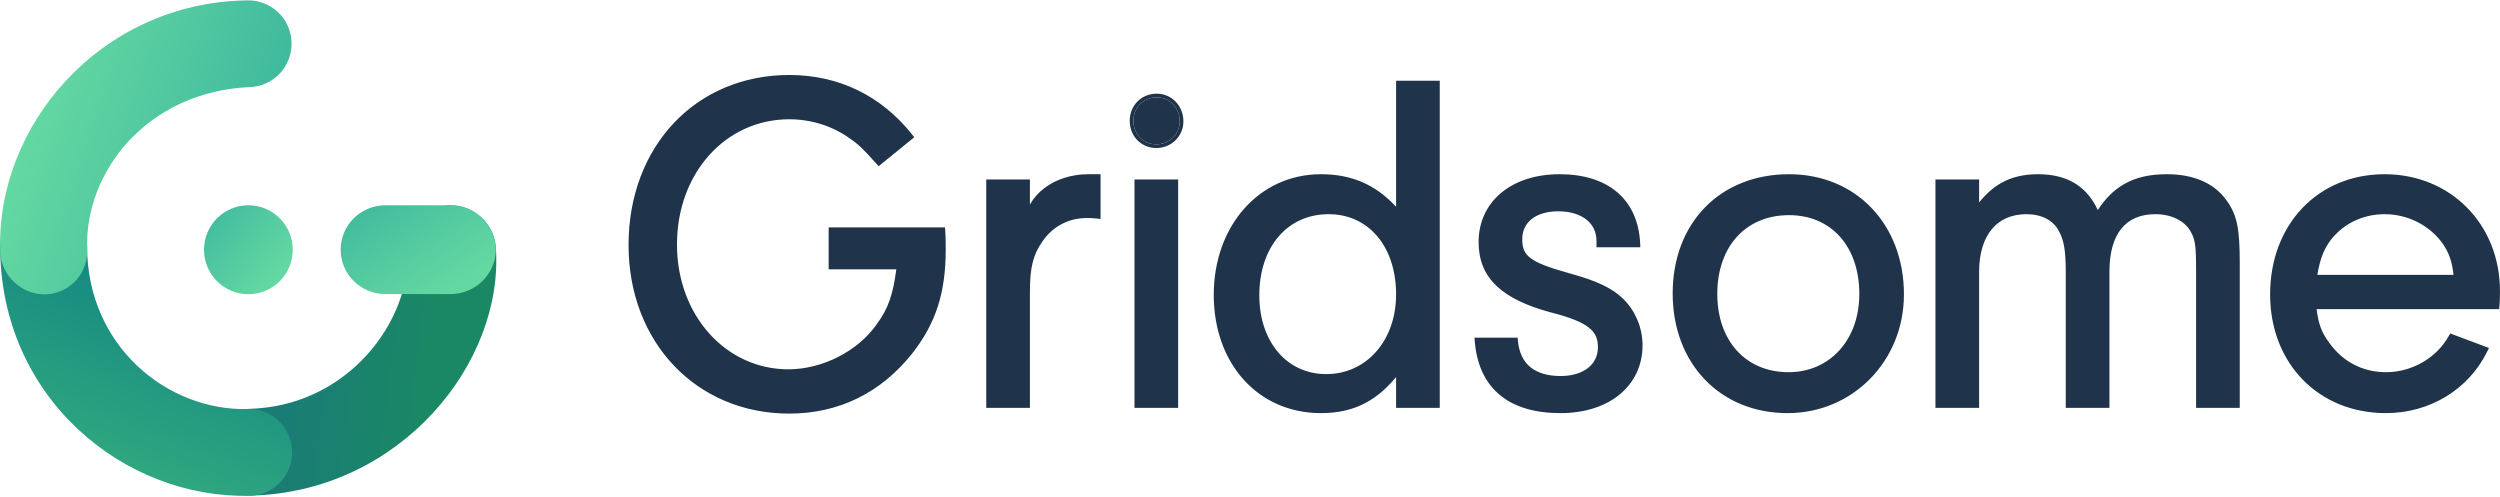
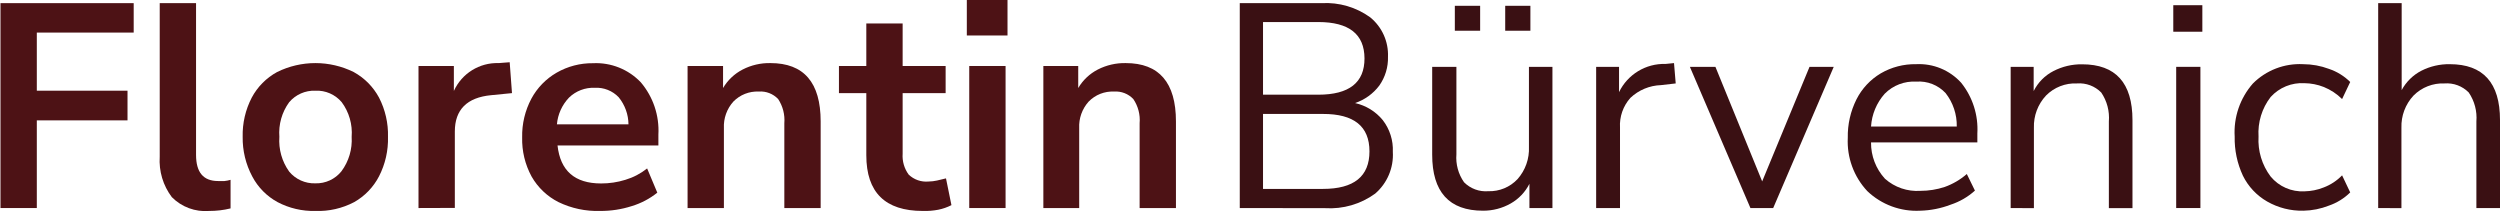
- <svg xmlns="http://www.w3.org/2000/svg" width="1234" height="245" viewBox="0 0 1234 245" fill="none">
-   <path fill-rule="evenodd" clip-rule="evenodd" d="M221.494 101.381C233.273 100.815 243.701 109.953 244.718 121.744C249.124 178.78 197.865 242.567 124.306 244.61C112.517 244.938 102.696 235.62 102.369 223.799C102.043 211.977 111.334 202.129 123.123 201.801C171.923 200.446 202.838 158.295 201.188 123.795C200.623 111.983 209.714 101.948 221.494 101.381Z" fill="url(#paint0_linear)" />
-   <path fill-rule="evenodd" clip-rule="evenodd" d="M21.633 100.167C33.426 100.167 42.987 109.754 42.987 121.58C42.987 170.939 82.675 202.883 122.315 201.905C134.105 201.614 143.897 210.962 144.187 222.784C144.478 234.607 135.155 244.427 123.366 244.718C61.377 246.247 0.068 196.619 0.068 121.58C0.068 109.754 9.84 100.167 21.633 100.167Z" fill="url(#paint1_linear)" />
-   <path d="M168.15 123.24C168.15 111.133 178.026 101.318 190.208 101.318L222.354 101.318C234.537 101.318 244.718 111.133 244.718 123.24C244.718 135.348 234.537 145.163 222.354 145.163H190.208C178.026 145.163 168.15 135.348 168.15 123.24Z" fill="url(#paint2_linear)" />
-   <path d="M100.7 123.272C100.7 111.147 110.513 101.318 122.604 101.318C134.696 101.318 144.509 111.147 144.509 123.272C144.509 135.397 134.696 145.227 122.604 145.227C110.513 145.227 100.7 135.397 100.7 123.272Z" fill="url(#paint3_linear)" />
-   <path fill-rule="evenodd" clip-rule="evenodd" d="M143.902 20.696C144.392 32.512 135.236 42.488 123.453 42.979C72.588 45.097 41.535 85.076 43.046 123.036C43.517 134.852 34.537 144.814 22.753 145.286C10.969 145.758 0.606 136.221 0.136 124.405C-2.327 62.545 49.18 1.391 121.681 0.19C133.464 -0.3 143.413 8.88 143.902 20.696Z" fill="url(#paint4_linear)" />
-   <path d="M570.994 48.062C564.396 48.062 559.449 53.031 559.449 59.656C559.449 66.281 564.396 71.25 570.758 71.25C577.12 71.25 582.303 66.281 582.303 59.892C582.303 53.267 577.355 48.062 570.994 48.062Z" fill="#1F344A" />
-   <path fill-rule="evenodd" clip-rule="evenodd" d="M409.02 112.256H466.45L466.571 113.948C466.811 117.325 466.811 121.631 466.811 123.054V123.068C466.811 144.477 461.995 159.558 450.164 174.591L450.16 174.595L450.157 174.6C434.741 193.951 413.958 204.154 389.59 204.154C343.732 204.154 310.249 168.944 310.249 120.938C310.249 72.238 343.482 37.013 389.59 37.013C413.948 37.013 434.971 47.208 450.159 66.333L451.277 67.741L433.685 82.042L432.525 80.743C426.406 73.889 423.709 71.203 419.676 68.503L419.644 68.482L419.613 68.459C411.221 62.309 400.529 58.874 389.59 58.874C358.26 58.874 334.158 85.318 334.158 120.702C334.158 155.623 358.269 182.293 389.119 182.293C405.982 182.293 423.552 173.337 432.857 159.891L432.874 159.867L432.891 159.844C438.452 152.326 440.803 145.231 442.422 132.933H409.02V112.256ZM486.811 88.595H508.365V100.938C510.347 97.548 512.416 95.268 515.311 93.006C521.1 88.457 529.055 85.992 537.172 85.992H543.236V108.096L541.185 107.838C539.428 107.618 537.65 107.616 536.465 107.616C527.411 107.616 519.496 111.81 514.416 119.352L514.411 119.359L514.407 119.365C509.977 125.816 508.365 131.796 508.365 144.126V201.314H486.811V88.595ZM581.535 88.595V201.314H559.981V88.595H581.535ZM689.109 102.062C678.899 91.031 667.038 85.992 652.055 85.992C621.389 85.992 599.103 111.635 599.103 145.546C599.103 179.498 620.955 203.917 652.055 203.917C660.551 203.917 667.874 202.268 674.493 198.634C679.797 195.722 684.572 191.577 689.109 186.122V201.314H710.662V39.853H689.109V102.062ZM809.669 122.049H788.03V119.045C788.03 114.499 786.211 110.889 783.036 108.375C779.818 105.827 775.071 104.303 769.119 104.303C763.404 104.303 758.956 105.767 755.978 108.16C753.039 110.521 751.386 113.894 751.386 118.099C751.386 120.324 751.665 122.052 752.282 123.496C752.888 124.914 753.871 126.174 755.467 127.386C758.772 129.895 764.504 132.069 774.315 134.799C788.295 138.607 795.983 142.258 801.513 147.811C807.273 153.595 810.762 161.865 810.762 170.39C810.762 180.395 806.633 188.839 799.434 194.748C792.266 200.633 782.166 203.917 770.297 203.917C757.661 203.917 747.533 200.957 740.297 194.949C733.034 188.917 728.927 180.017 727.954 168.653L727.785 166.677H749.099L749.257 168.324C749.811 174.105 751.939 178.35 755.35 181.174C758.785 184.018 763.744 185.606 770.297 185.606C776.123 185.606 780.754 184.086 783.887 181.595C786.982 179.134 788.737 175.639 788.737 171.337C788.737 169.168 788.386 167.374 787.66 165.823C786.937 164.278 785.794 162.871 784.06 161.542C780.52 158.828 774.655 156.533 765.37 154.172L765.356 154.169L765.342 154.165C753.437 150.937 744.556 146.752 738.641 141.093C732.651 135.363 729.832 128.246 729.832 119.519C729.832 109.524 733.894 101.081 741.003 95.168C748.084 89.279 758.069 85.992 769.826 85.992C781.668 85.992 791.383 89.027 798.283 94.917C805.21 100.83 809.091 109.441 809.581 120.145L809.669 122.049ZM955.339 88.595H976.893V99.928C980.176 95.824 983.7 92.668 987.651 90.404C992.99 87.345 998.973 85.992 1005.94 85.992C1013.62 85.992 1020.07 87.647 1025.28 91.188C1029.62 94.139 1032.98 98.319 1035.47 103.682C1039.14 98.077 1043.32 93.853 1048.34 90.94C1054.26 87.513 1061.2 85.992 1069.55 85.992C1082.42 85.992 1092.48 90.151 1098.58 98.31C1101.31 101.926 1103.08 105.416 1104.14 110.255C1105.19 115.016 1105.54 121.04 1105.54 129.693V201.314H1083.99V133.952C1083.99 127.309 1083.87 123.359 1083.45 120.524C1083.04 117.795 1082.37 116.119 1081.17 114.044C1078.28 109.073 1071.92 105.723 1063.9 105.723C1056.45 105.723 1050.88 108.215 1047.14 112.802C1043.35 117.447 1041.22 124.49 1041.22 133.952V201.314H1019.66V134.189C1019.66 123.609 1018.71 118.554 1016.35 114.24L1016.34 114.209L1016.32 114.177C1013.65 108.812 1007.81 105.723 1000.28 105.723C992.86 105.723 987.099 108.372 983.158 113.11C979.181 117.892 976.893 125.004 976.893 134.189V201.314H955.339V88.595ZM1233.59 152.572H1143.48C1143.92 156.123 1144.51 158.884 1145.37 161.324C1146.38 164.184 1147.81 166.682 1149.97 169.529L1149.98 169.542L1149.99 169.556C1156.71 178.785 1166.53 183.713 1177.73 183.713C1190.52 183.713 1202.62 176.716 1208.65 165.952L1209.42 164.587L1228.55 171.757L1227.67 173.558C1218.39 192.434 1199.12 203.917 1177.73 203.917C1144.4 203.917 1120.53 179.395 1120.53 145.309C1120.53 110.792 1144.12 85.992 1177.02 85.992C1209.63 85.992 1233.98 110.73 1233.98 143.653V143.674C1233.98 145.093 1233.98 148.232 1233.74 150.915L1233.59 152.572ZM557.625 59.656C557.625 52.035 563.38 46.241 570.994 46.241C578.444 46.241 584.127 52.346 584.127 59.892C584.127 67.326 578.087 73.07 570.758 73.07C563.355 73.07 557.625 67.252 557.625 59.656ZM679.764 116.556C673.929 109.692 665.663 105.723 655.825 105.723C645.623 105.723 637.121 109.76 631.143 116.712C625.147 123.686 621.599 133.709 621.599 145.783C621.599 157.374 625.083 167.106 630.91 173.91C636.72 180.693 644.932 184.659 654.647 184.659C674.394 184.659 689.109 168.195 689.109 145.309C689.109 133.351 685.618 123.443 679.764 116.556ZM841.581 102.366C851.735 91.953 866.124 85.992 883.06 85.992C916.191 85.992 939.782 110.787 939.782 145.309C939.782 178.223 914.496 203.917 882.353 203.917C865.749 203.917 851.537 197.822 841.481 187.324C831.43 176.832 825.631 162.049 825.631 144.836C825.631 127.506 831.43 112.775 841.581 102.366ZM908.179 116.799C902.158 110.085 893.536 106.196 883.06 106.196C872.336 106.196 863.534 110.094 857.4 116.812C851.251 123.545 847.656 133.253 847.656 145.073C847.656 156.77 851.249 166.421 857.37 173.127C863.478 179.818 872.223 183.713 882.824 183.713C903.097 183.713 917.757 167.898 917.757 145.073C917.757 133.246 914.216 123.532 908.179 116.799ZM1143.83 135.681H1211.06C1210.3 128.668 1208.71 124.568 1205.46 119.869C1198.97 111.121 1188.45 105.723 1177.02 105.723C1165.59 105.723 1155.34 111.114 1149.33 120.041C1146.49 124.527 1145.11 128.445 1143.83 135.681ZM570.994 48.062C564.396 48.062 559.449 53.031 559.449 59.656C559.449 66.281 564.396 71.25 570.758 71.25C577.12 71.25 582.303 66.281 582.303 59.892C582.303 53.267 577.355 48.062 570.994 48.062Z" fill="#1F344A" />
+ <svg xmlns="http://www.w3.org/2000/svg" id="Layer_1" data-name="Layer 1" viewBox="0 0 206.45 17.42">
  <defs>
-     <linearGradient id="paint0_linear" x1="131.849" y1="295.871" x2="198.611" y2="304.452" gradientUnits="userSpaceOnUse">
-       <stop stop-color="#1A7D75" />
-       <stop offset="1" stop-color="#1A8864" />
-     </linearGradient>
-     <linearGradient id="paint1_linear" x1="8.135" y1="116.241" x2="-25.494" y2="204.661" gradientUnits="userSpaceOnUse">
-       <stop offset="0.013" stop-color="#168A81" />
-       <stop offset="1" stop-color="#31A97F" />
-     </linearGradient>
-     <linearGradient id="paint2_linear" x1="57.662" y1="127.831" x2="114.279" y2="213.676" gradientUnits="userSpaceOnUse">
-       <stop stop-color="#27A59B" />
-       <stop offset="1" stop-color="#64D8A2" />
-     </linearGradient>
-     <linearGradient id="paint3_linear" x1="37.482" y1="127.87" x2="98.534" y2="180.757" gradientUnits="userSpaceOnUse">
-       <stop stop-color="#27A59B" />
-       <stop offset="1" stop-color="#64D8A2" />
-     </linearGradient>
-     <linearGradient id="paint4_linear" x1="304.542" y1="-205.801" x2="124.854" y2="-266.451" gradientUnits="userSpaceOnUse">
-       <stop stop-color="#27A59B" />
-       <stop offset="1" stop-color="#64D8A2" />
-     </linearGradient>
+     <style>.cls-1{fill:#4d1215;}.cls-2{fill:#3a1013;}</style>
  </defs>
+   <path class="cls-1" d="M9,26.49V9.57H20V12H12V16.8h7.49v2.45H12v7.24Z" transform="translate(-8.96 -9.31)" />
+   <path class="cls-1" d="M26.24,26.73a3.89,3.89,0,0,1-3.09-1.14,5,5,0,0,1-1-3.34V9.57h3V22.1c0,1.44.6,2.16,1.82,2.16l.53,0a2.77,2.77,0,0,0,.5-.1L28,26.52A7.23,7.23,0,0,1,26.24,26.73Z" transform="translate(-8.96 -9.31)" />
+   <path class="cls-1" d="M35,26.73A6.36,6.36,0,0,1,31.88,26a5.14,5.14,0,0,1-2.09-2.12A6.74,6.74,0,0,1,29,20.61a6.68,6.68,0,0,1,.75-3.24,5.18,5.18,0,0,1,2.09-2.11,7.14,7.14,0,0,1,6.33,0,5.24,5.24,0,0,1,2.09,2.11A6.68,6.68,0,0,1,41,20.61a6.73,6.73,0,0,1-.74,3.26A5.2,5.2,0,0,1,38.21,26,6.38,6.38,0,0,1,35,26.73Zm0-2.28a2.66,2.66,0,0,0,2.16-1A4.33,4.33,0,0,0,38,20.61a4.25,4.25,0,0,0-.82-2.86A2.68,2.68,0,0,0,35,16.8a2.7,2.7,0,0,0-2.16.95,4.3,4.3,0,0,0-.81,2.86,4.39,4.39,0,0,0,.81,2.87A2.69,2.69,0,0,0,35,24.45Z" transform="translate(-8.96 -9.31)" />
+   <path class="cls-1" d="M43.52,26.49V14.76h2.92v2.06a3.92,3.92,0,0,1,3.7-2.3l.91-.07L51.24,17l-1.72.17c-2,.19-3,1.2-3,3v6.31Z" transform="translate(-8.96 -9.31)" />
+   <path class="cls-1" d="M58.52,26.73A7.37,7.37,0,0,1,55.08,26a5.32,5.32,0,0,1-2.22-2.11,6.42,6.42,0,0,1-.78-3.24,6.51,6.51,0,0,1,.76-3.19,5.47,5.47,0,0,1,2.09-2.15,5.89,5.89,0,0,1,3-.78,5.11,5.11,0,0,1,3.95,1.58,6.15,6.15,0,0,1,1.45,4.32v.89H55c.23,2.1,1.43,3.14,3.6,3.14a6.68,6.68,0,0,0,2-.3,5.35,5.35,0,0,0,1.8-.94l.84,2a6.29,6.29,0,0,1-2.11,1.11A8.36,8.36,0,0,1,58.52,26.73Zm-.44-10.17a2.88,2.88,0,0,0-2.13.81,3.66,3.66,0,0,0-1,2.21h5.91a3.59,3.59,0,0,0-.81-2.24A2.53,2.53,0,0,0,58.08,16.56Z" transform="translate(-8.96 -9.31)" />
+   <path class="cls-1" d="M65.74,26.49V14.76h2.93v1.82a4,4,0,0,1,1.62-1.53,4.8,4.8,0,0,1,2.29-.53q4.15,0,4.15,4.82v7.15h-3v-7a3.16,3.16,0,0,0-.51-2,2,2,0,0,0-1.6-.62,2.76,2.76,0,0,0-2.1.83,3.06,3.06,0,0,0-.78,2.19v6.6Z" transform="translate(-8.96 -9.31)" />
+   <path class="cls-1" d="M85.16,26.73q-4.66,0-4.66-4.6V17H78.24V14.76H80.5V11.25h3v3.51h3.55V17H83.5V22a2.61,2.61,0,0,0,.5,1.73,2.09,2.09,0,0,0,1.64.57,3.4,3.4,0,0,0,.69-.08l.75-.18.45,2.21a4.18,4.18,0,0,1-1.09.38A5.76,5.76,0,0,1,85.16,26.73Z" transform="translate(-8.96 -9.31)" />
+   <path class="cls-1" d="M88.8,12.24V9.31h3.36v2.93ZM89,26.49V14.76h3V26.49Z" transform="translate(-8.96 -9.31)" />
+   <path class="cls-1" d="M95.12,26.49V14.76H98v1.82a4,4,0,0,1,1.62-1.53,4.84,4.84,0,0,1,2.3-.53c2.76,0,4.15,1.61,4.15,4.82v7.15h-3v-7a3.09,3.09,0,0,0-.52-2,2,2,0,0,0-1.59-.62,2.76,2.76,0,0,0-2.1.83,3.06,3.06,0,0,0-.78,2.19v6.6Z" transform="translate(-8.96 -9.31)" />
+   <path class="cls-2" d="M111.34,26.49V9.57h6.77a6.24,6.24,0,0,1,4,1.17A4,4,0,0,1,123.58,14a3.93,3.93,0,0,1-.72,2.38,4.17,4.17,0,0,1-2,1.44,4.12,4.12,0,0,1,2.29,1.41,4,4,0,0,1,.83,2.62,4.22,4.22,0,0,1-1.46,3.45,6.35,6.35,0,0,1-4.13,1.2Zm1.92-9.36h4.56q3.83,0,3.82-3t-3.82-3h-4.56Zm0,7.78h4.95q3.84,0,3.84-3.1t-3.84-3.09h-4.95Z" transform="translate(-8.96 -9.31)" />
+   <path class="cls-2" d="M131.43,26.71q-4.2,0-4.2-4.63V14.83h2v7.22a3.54,3.54,0,0,0,.63,2.31,2.53,2.53,0,0,0,2,.74,3.17,3.17,0,0,0,2.42-1,3.76,3.76,0,0,0,.94-2.66V14.83h1.94V26.49h-1.9v-2a3.88,3.88,0,0,1-1.54,1.62A4.58,4.58,0,0,1,131.43,26.71ZM129.1,11.85V9.79h2.09v2.06Zm4.16,0V9.79h2.08v2.06Z" transform="translate(-8.96 -9.31)" />
+   <path class="cls-2" d="M140.77,26.49V14.83h1.89v2.09a4.13,4.13,0,0,1,3.84-2.33l.7-.07.14,1.68-1.22.14a3.86,3.86,0,0,0-2.52,1.05,3.39,3.39,0,0,0-.86,2.46v6.64Z" transform="translate(-8.96 -9.31)" />
+   <path class="cls-2" d="M153.51,26.49l-5-11.66h2.11l3.86,9.46,3.91-9.46h2l-5,11.66Z" transform="translate(-8.96 -9.31)" />
+   <path class="cls-2" d="M167.53,26.71a5.88,5.88,0,0,1-4.37-1.62,6,6,0,0,1-1.61-4.4,6.78,6.78,0,0,1,.72-3.18,5.26,5.26,0,0,1,2-2.14,5.6,5.6,0,0,1,2.92-.76,4.7,4.7,0,0,1,3.72,1.53,6.13,6.13,0,0,1,1.34,4.19v.74h-8.78a4.37,4.37,0,0,0,1.15,3,4,4,0,0,0,2.93,1,6.41,6.41,0,0,0,2-.32,5.73,5.73,0,0,0,1.83-1.07l.67,1.37a5.59,5.59,0,0,1-2,1.16A7.57,7.57,0,0,1,167.53,26.71Zm-.32-10.66a3.39,3.39,0,0,0-2.61,1,4.48,4.48,0,0,0-1.13,2.71h7.08a4.34,4.34,0,0,0-.92-2.76A3,3,0,0,0,167.21,16.05Z" transform="translate(-8.96 -9.31)" />
+   <path class="cls-2" d="M175,26.49V14.83h1.9v2a3.72,3.72,0,0,1,1.63-1.65,5,5,0,0,1,2.37-.56q4.16,0,4.16,4.61v7.27h-1.95V19.34a3.71,3.71,0,0,0-.63-2.39,2.53,2.53,0,0,0-2-.75,3.38,3.38,0,0,0-2.56,1,3.72,3.72,0,0,0-1,2.66v6.64Z" transform="translate(-8.96 -9.31)" />
+   <path class="cls-2" d="M188.43,11.93V9.74h2.4v2.19Zm.24,14.56V14.83h2V26.49Z" transform="translate(-8.96 -9.31)" />
+   <path class="cls-2" d="M199.18,26.71a5.77,5.77,0,0,1-3-.76,5,5,0,0,1-2-2.13,7.28,7.28,0,0,1-.68-3.23A6.09,6.09,0,0,1,195,16.21a5.46,5.46,0,0,1,4.15-1.6,6.13,6.13,0,0,1,2.14.39,4.55,4.55,0,0,1,1.75,1.08l-.67,1.41a4.55,4.55,0,0,0-1.52-1,4.47,4.47,0,0,0-1.58-.31,3.49,3.49,0,0,0-2.8,1.14,4.84,4.84,0,0,0-1,3.27,5,5,0,0,0,1,3.3,3.39,3.39,0,0,0,2.8,1.22,4.49,4.49,0,0,0,1.58-.32,4.18,4.18,0,0,0,1.52-1l.67,1.41a4.66,4.66,0,0,1-1.76,1.09A6,6,0,0,1,199.18,26.71Z" transform="translate(-8.96 -9.31)" />
+   <path class="cls-2" d="M205.35,26.49V9.57h1.94v7.18a3.87,3.87,0,0,1,1.63-1.6,5,5,0,0,1,2.34-.54c2.76,0,4.15,1.54,4.15,4.61v7.27h-1.95V19.34a3.71,3.71,0,0,0-.63-2.39,2.53,2.53,0,0,0-2-.75,3.4,3.4,0,0,0-2.56,1,3.72,3.72,0,0,0-1,2.66v6.64Z" transform="translate(-8.96 -9.31)" />
</svg>
